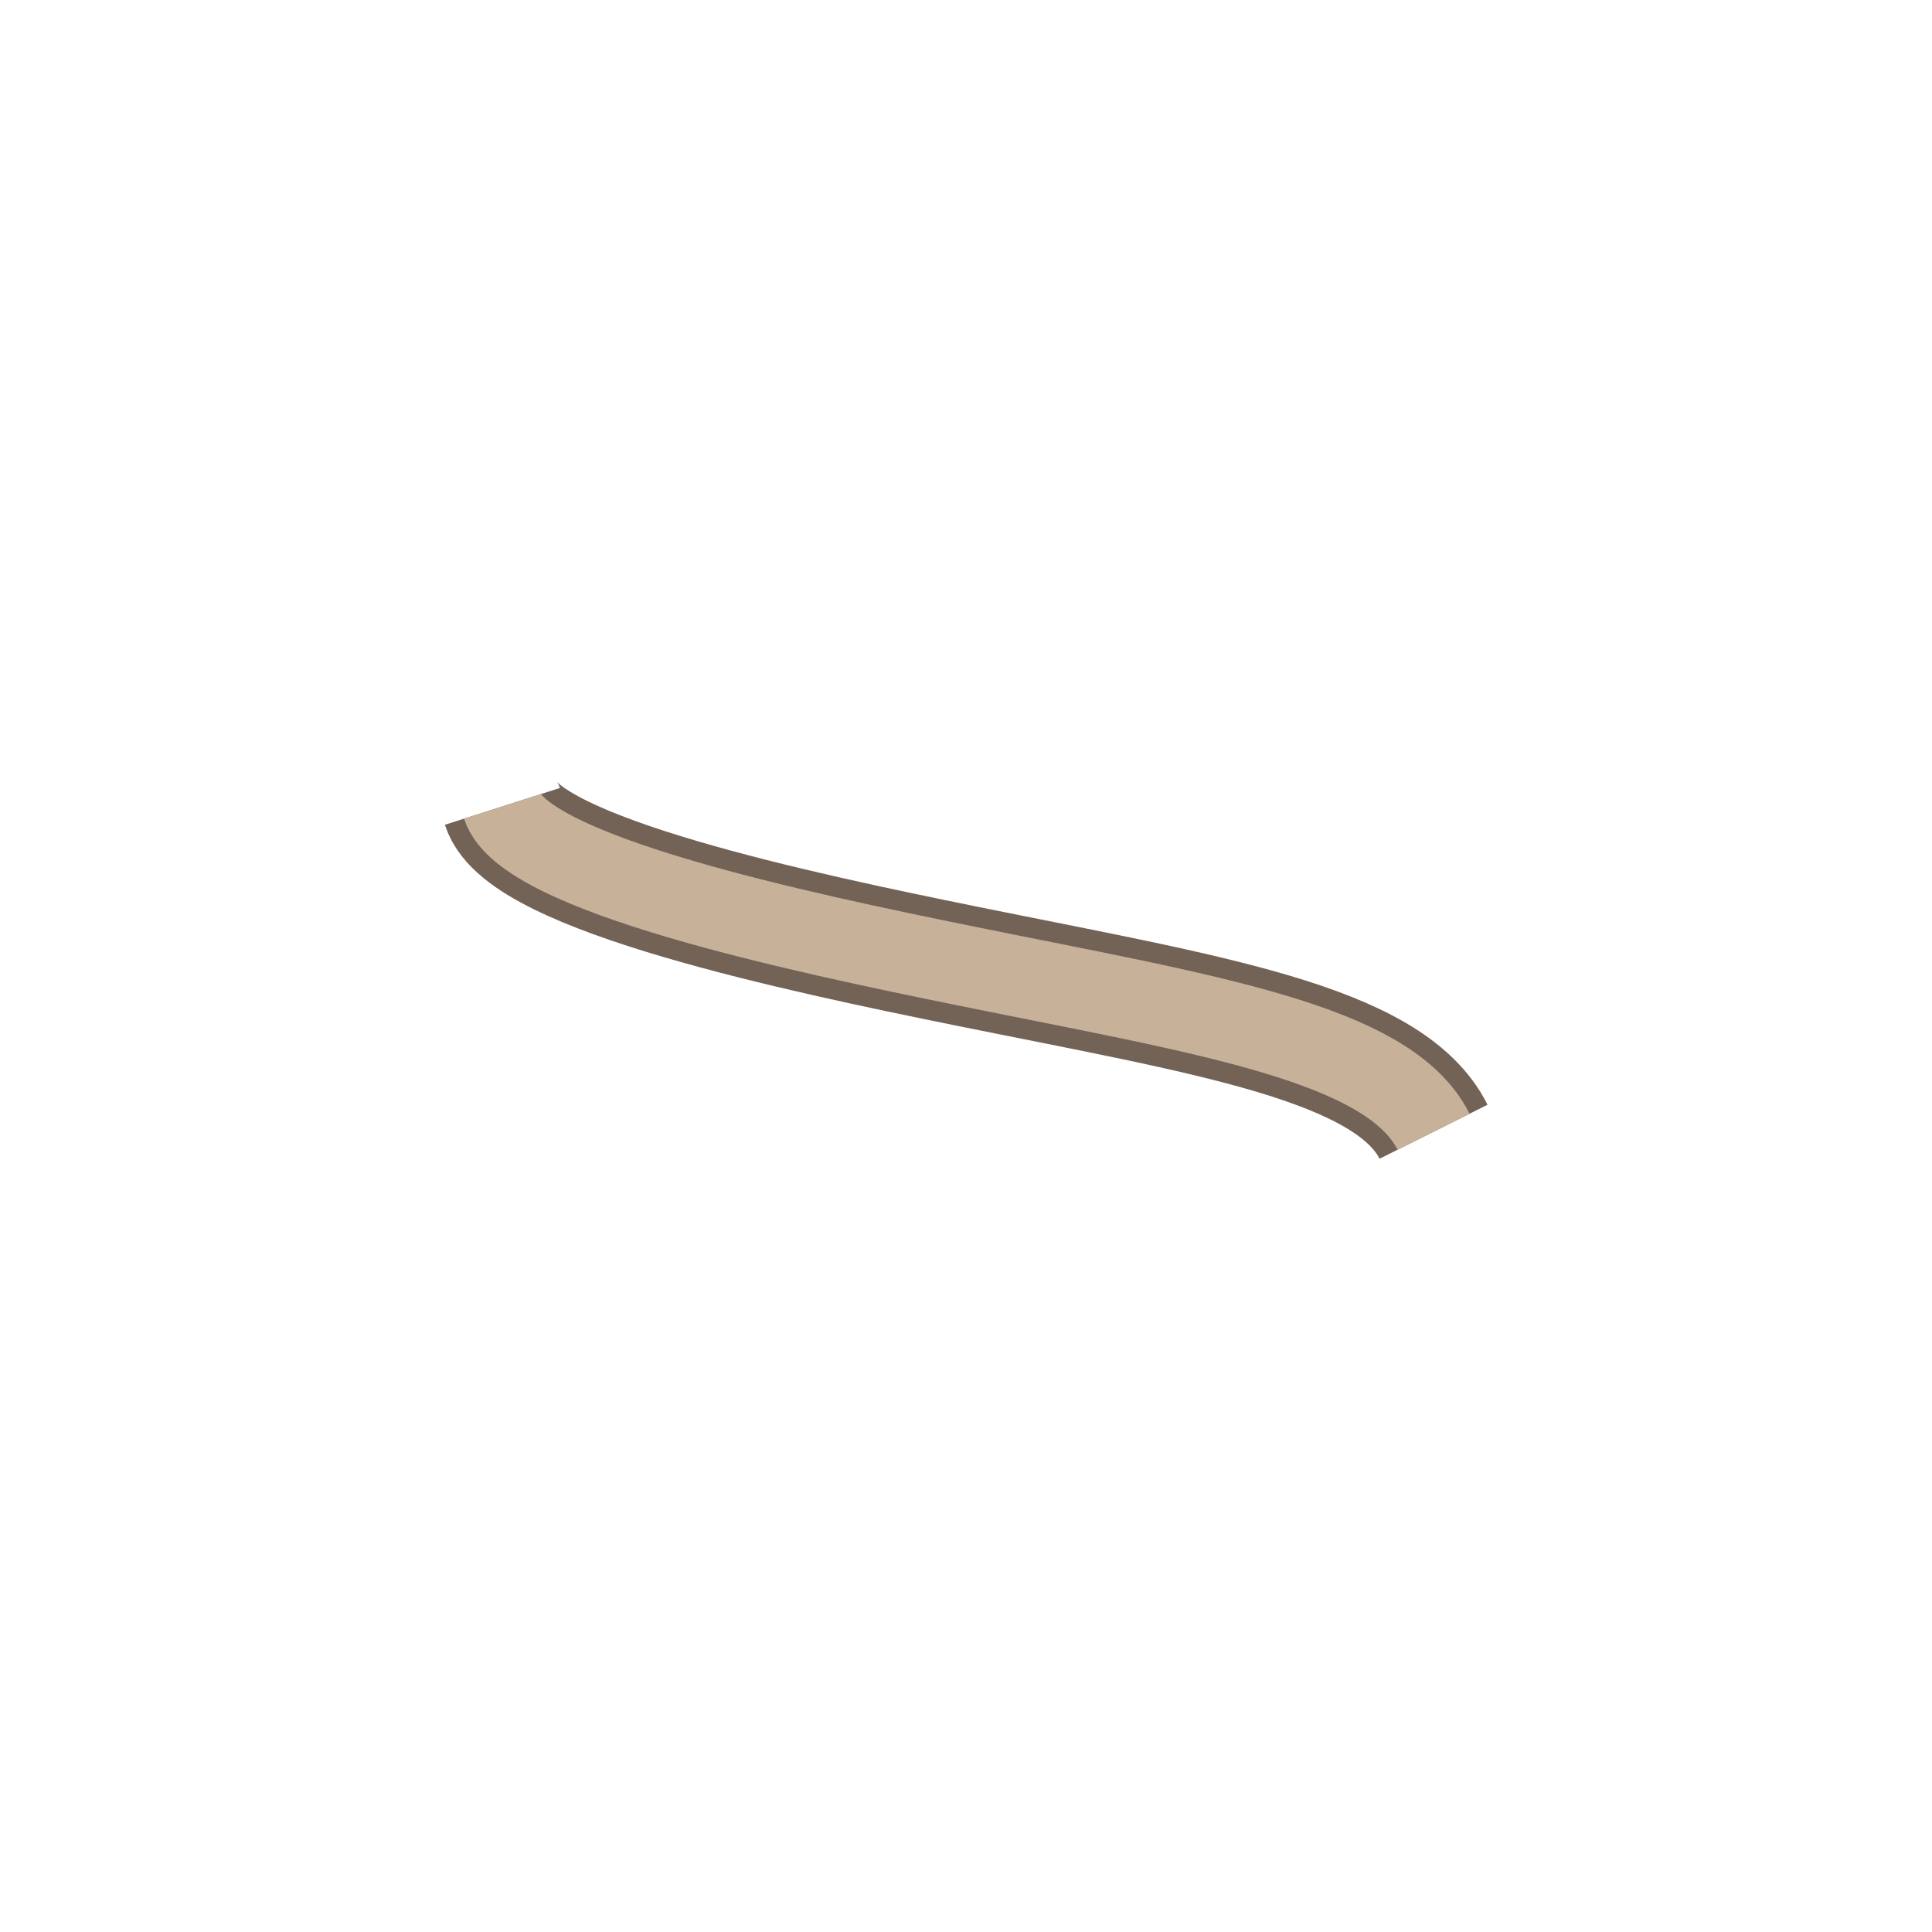
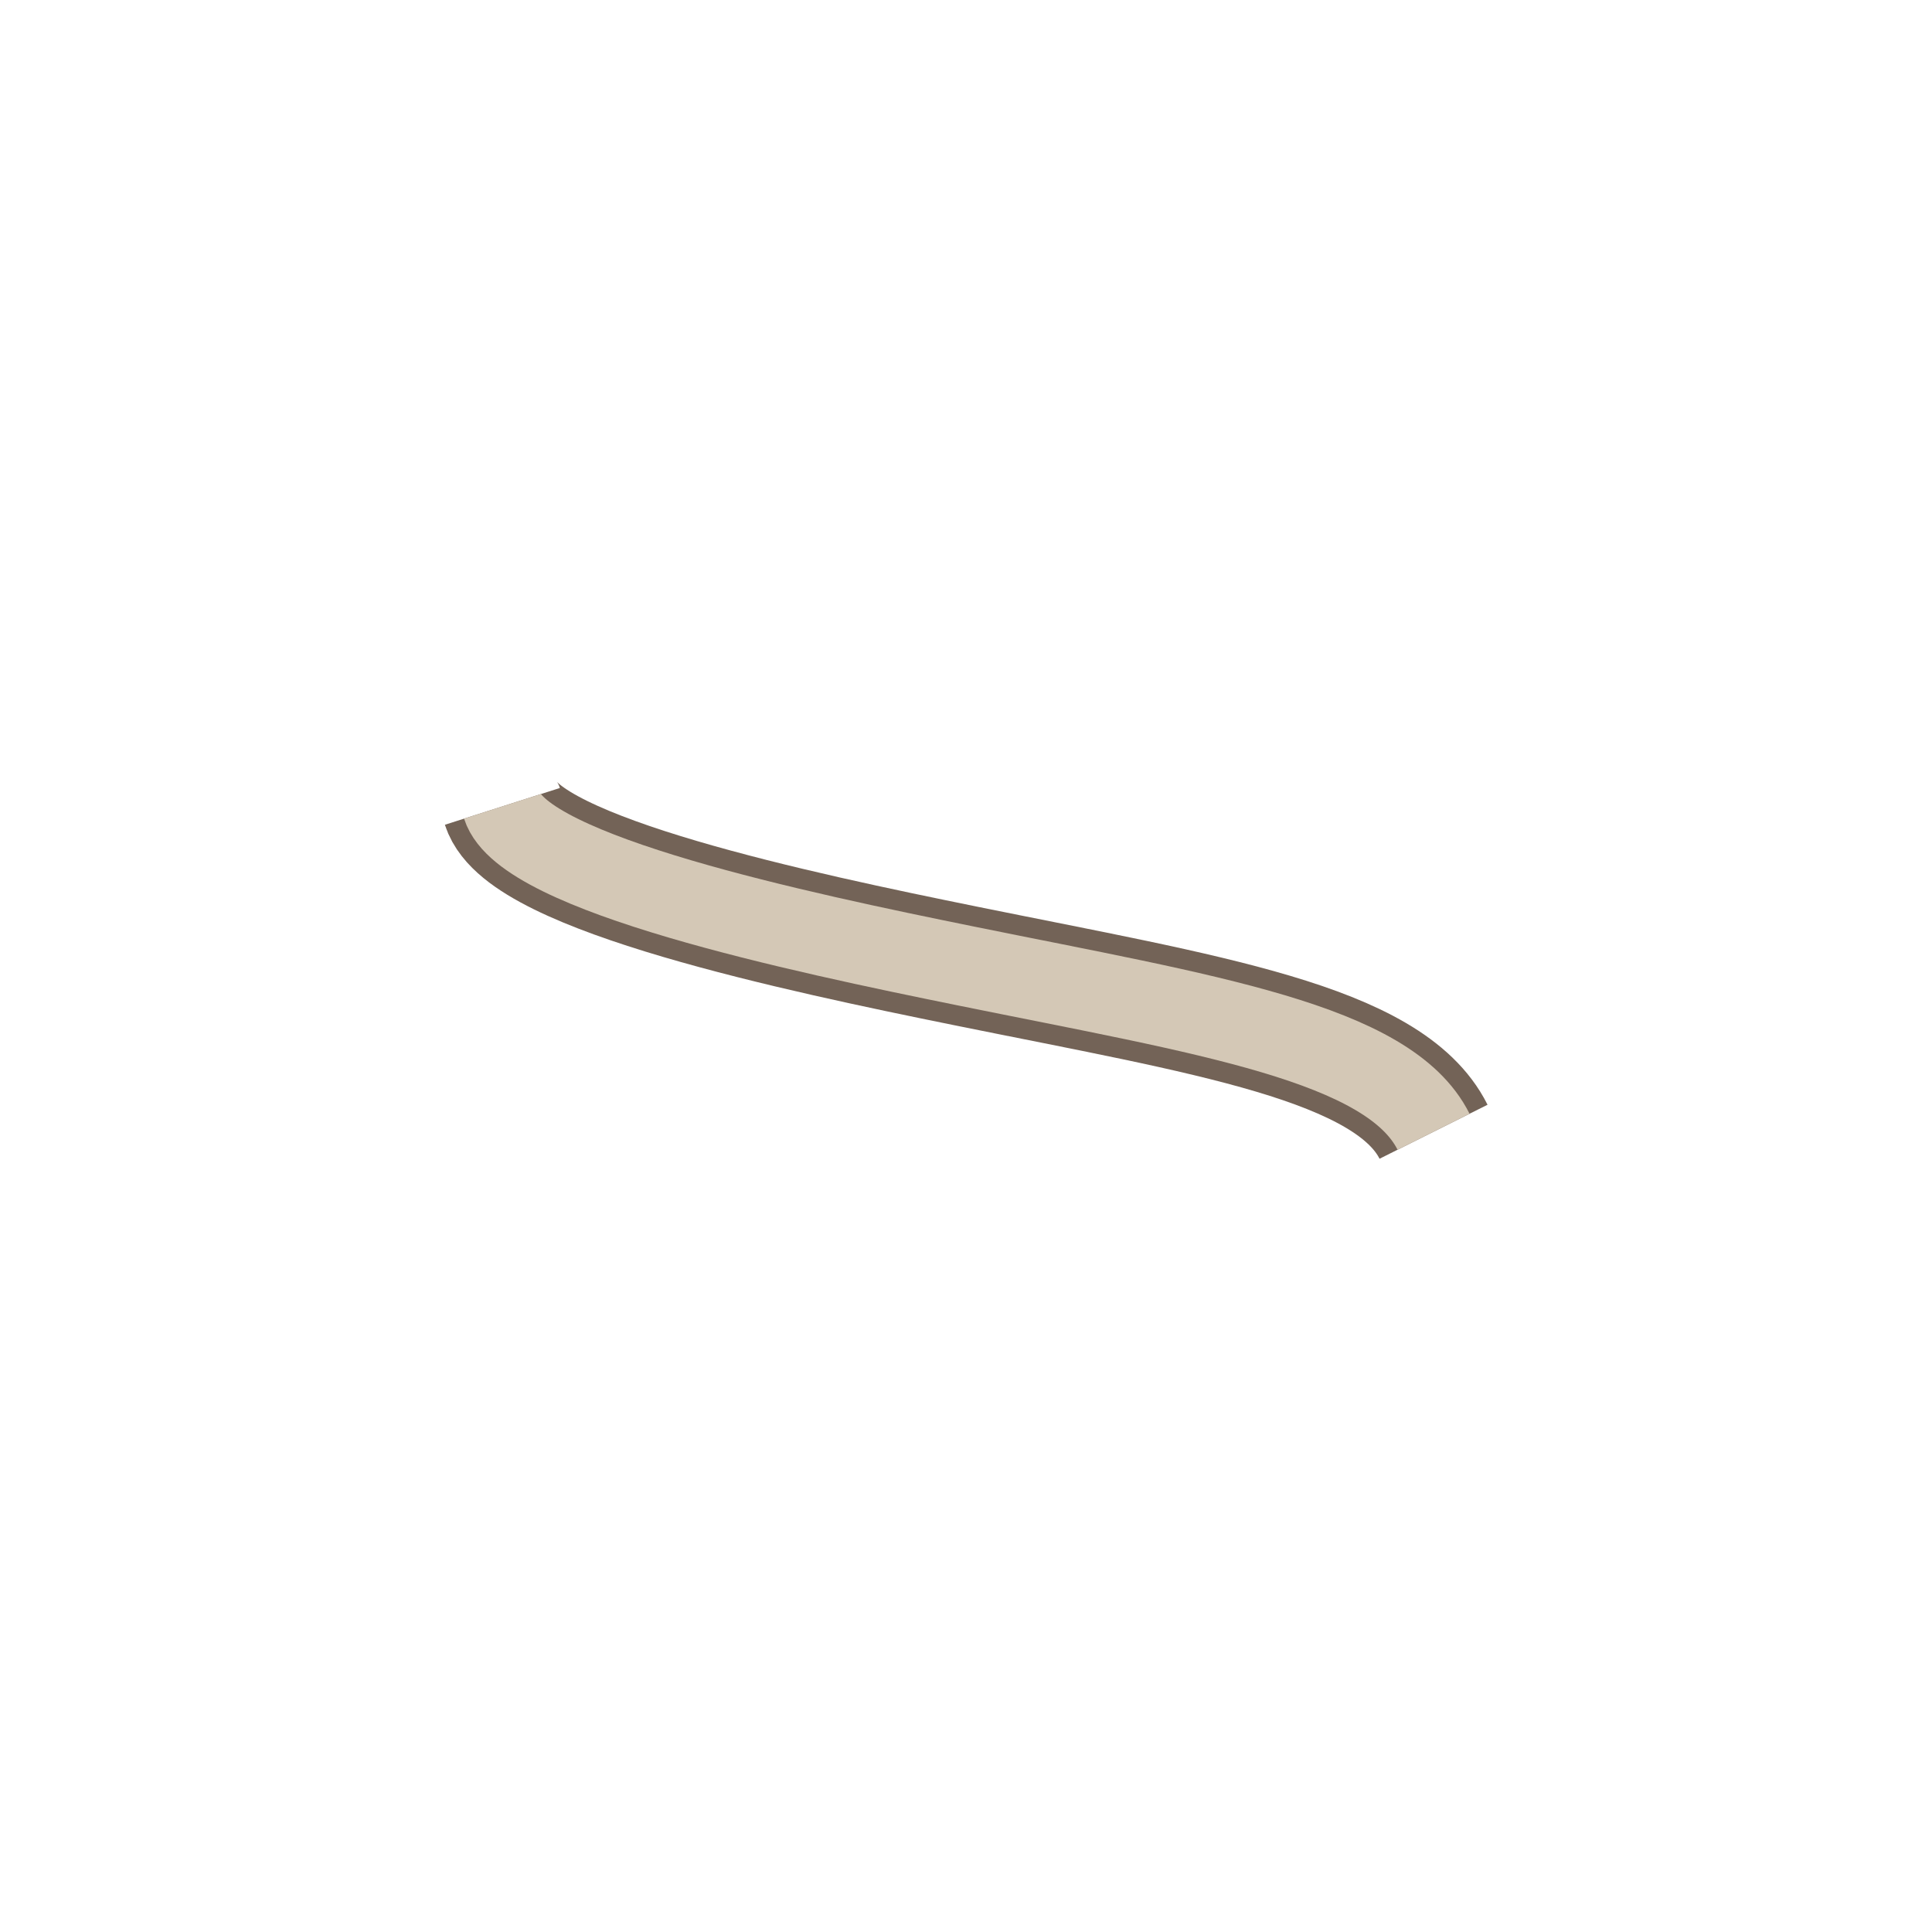
<svg xmlns="http://www.w3.org/2000/svg" id="_道" data-name="道" viewBox="0 0 240 240">
  <defs>
    <style>
      .cls-1 {
        stroke: #736357;
        stroke-width: 15px;
      }

      .cls-1, .cls-2 {
        fill: none;
        stroke-miterlimit: 10;
      }

      .cls-2 {
-         stroke: #c7b299;
+         stroke: #d4c8b6;
        stroke-width: 10px;
      }
    </style>
  </defs>
  <path class="cls-1" d="M178.08,140.59c-5.54-11.08-28.25-14.53-58.08-20.59-20.75-4.21-54.9-11.42-57.59-19.83" />
  <path class="cls-2" d="M178.08,140.59c-5.54-11.08-28.25-14.53-58.08-20.59-20.75-4.21-54.9-11.42-57.59-19.83" />
</svg>
